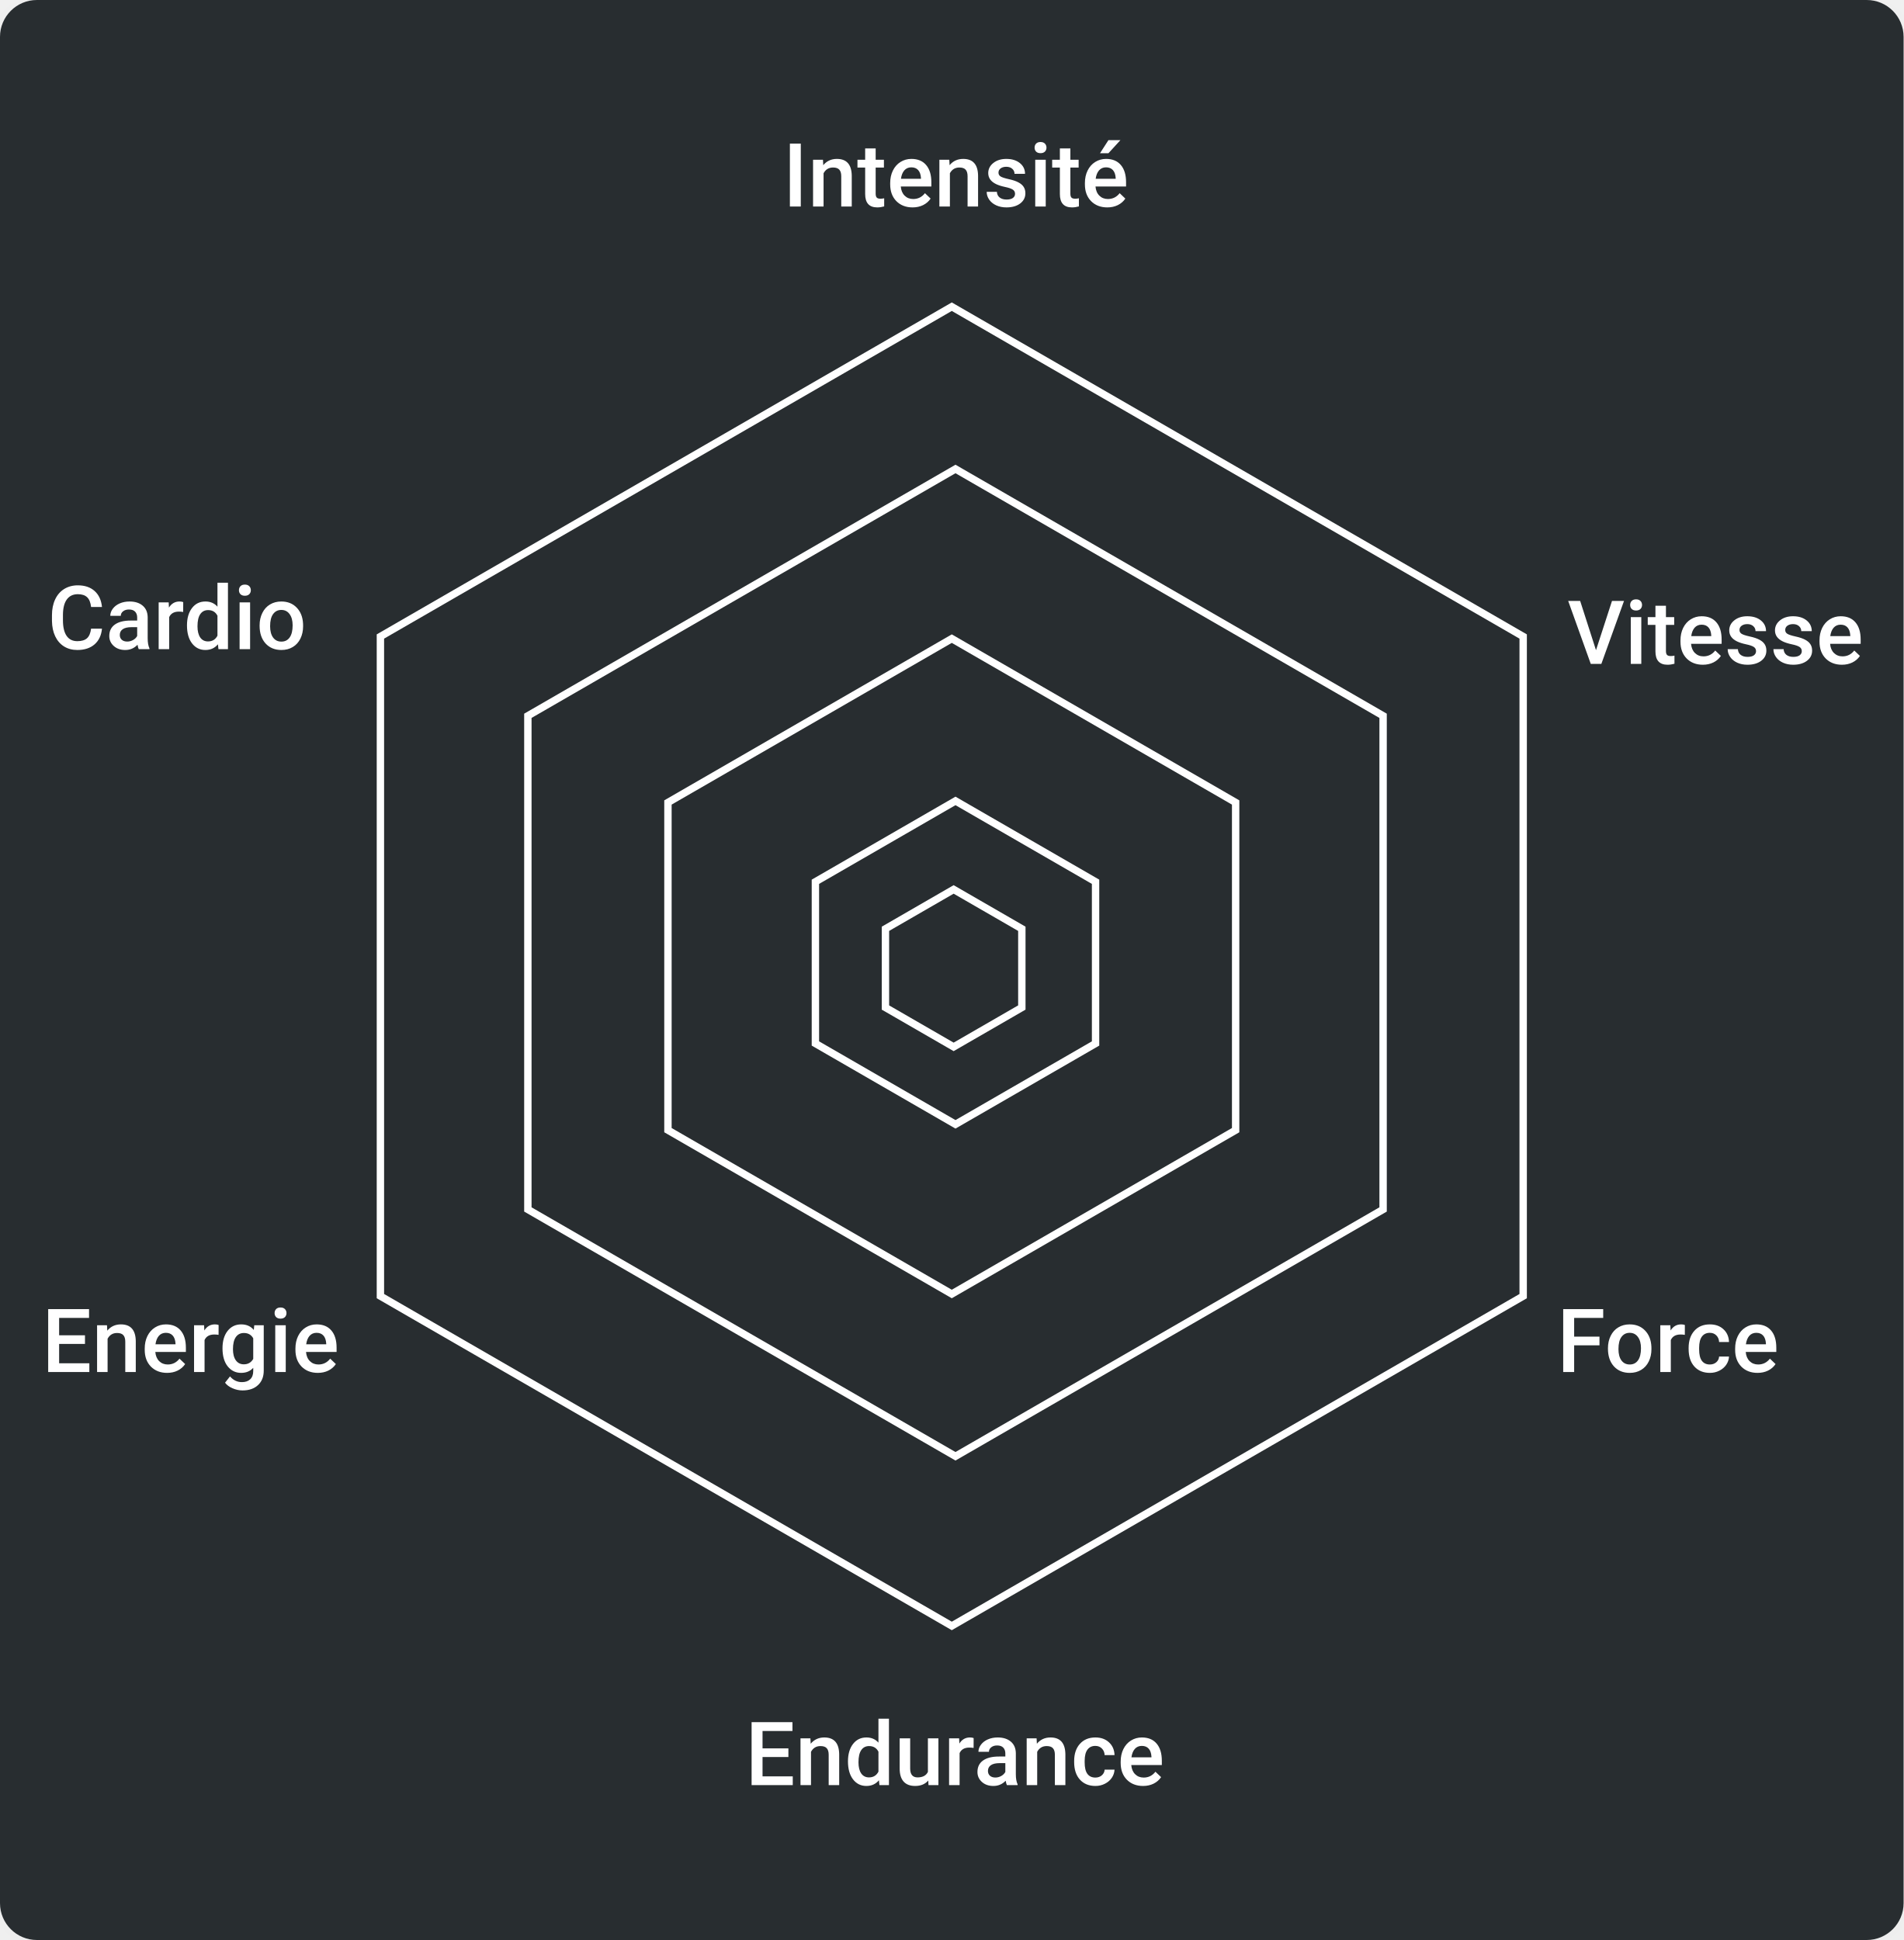
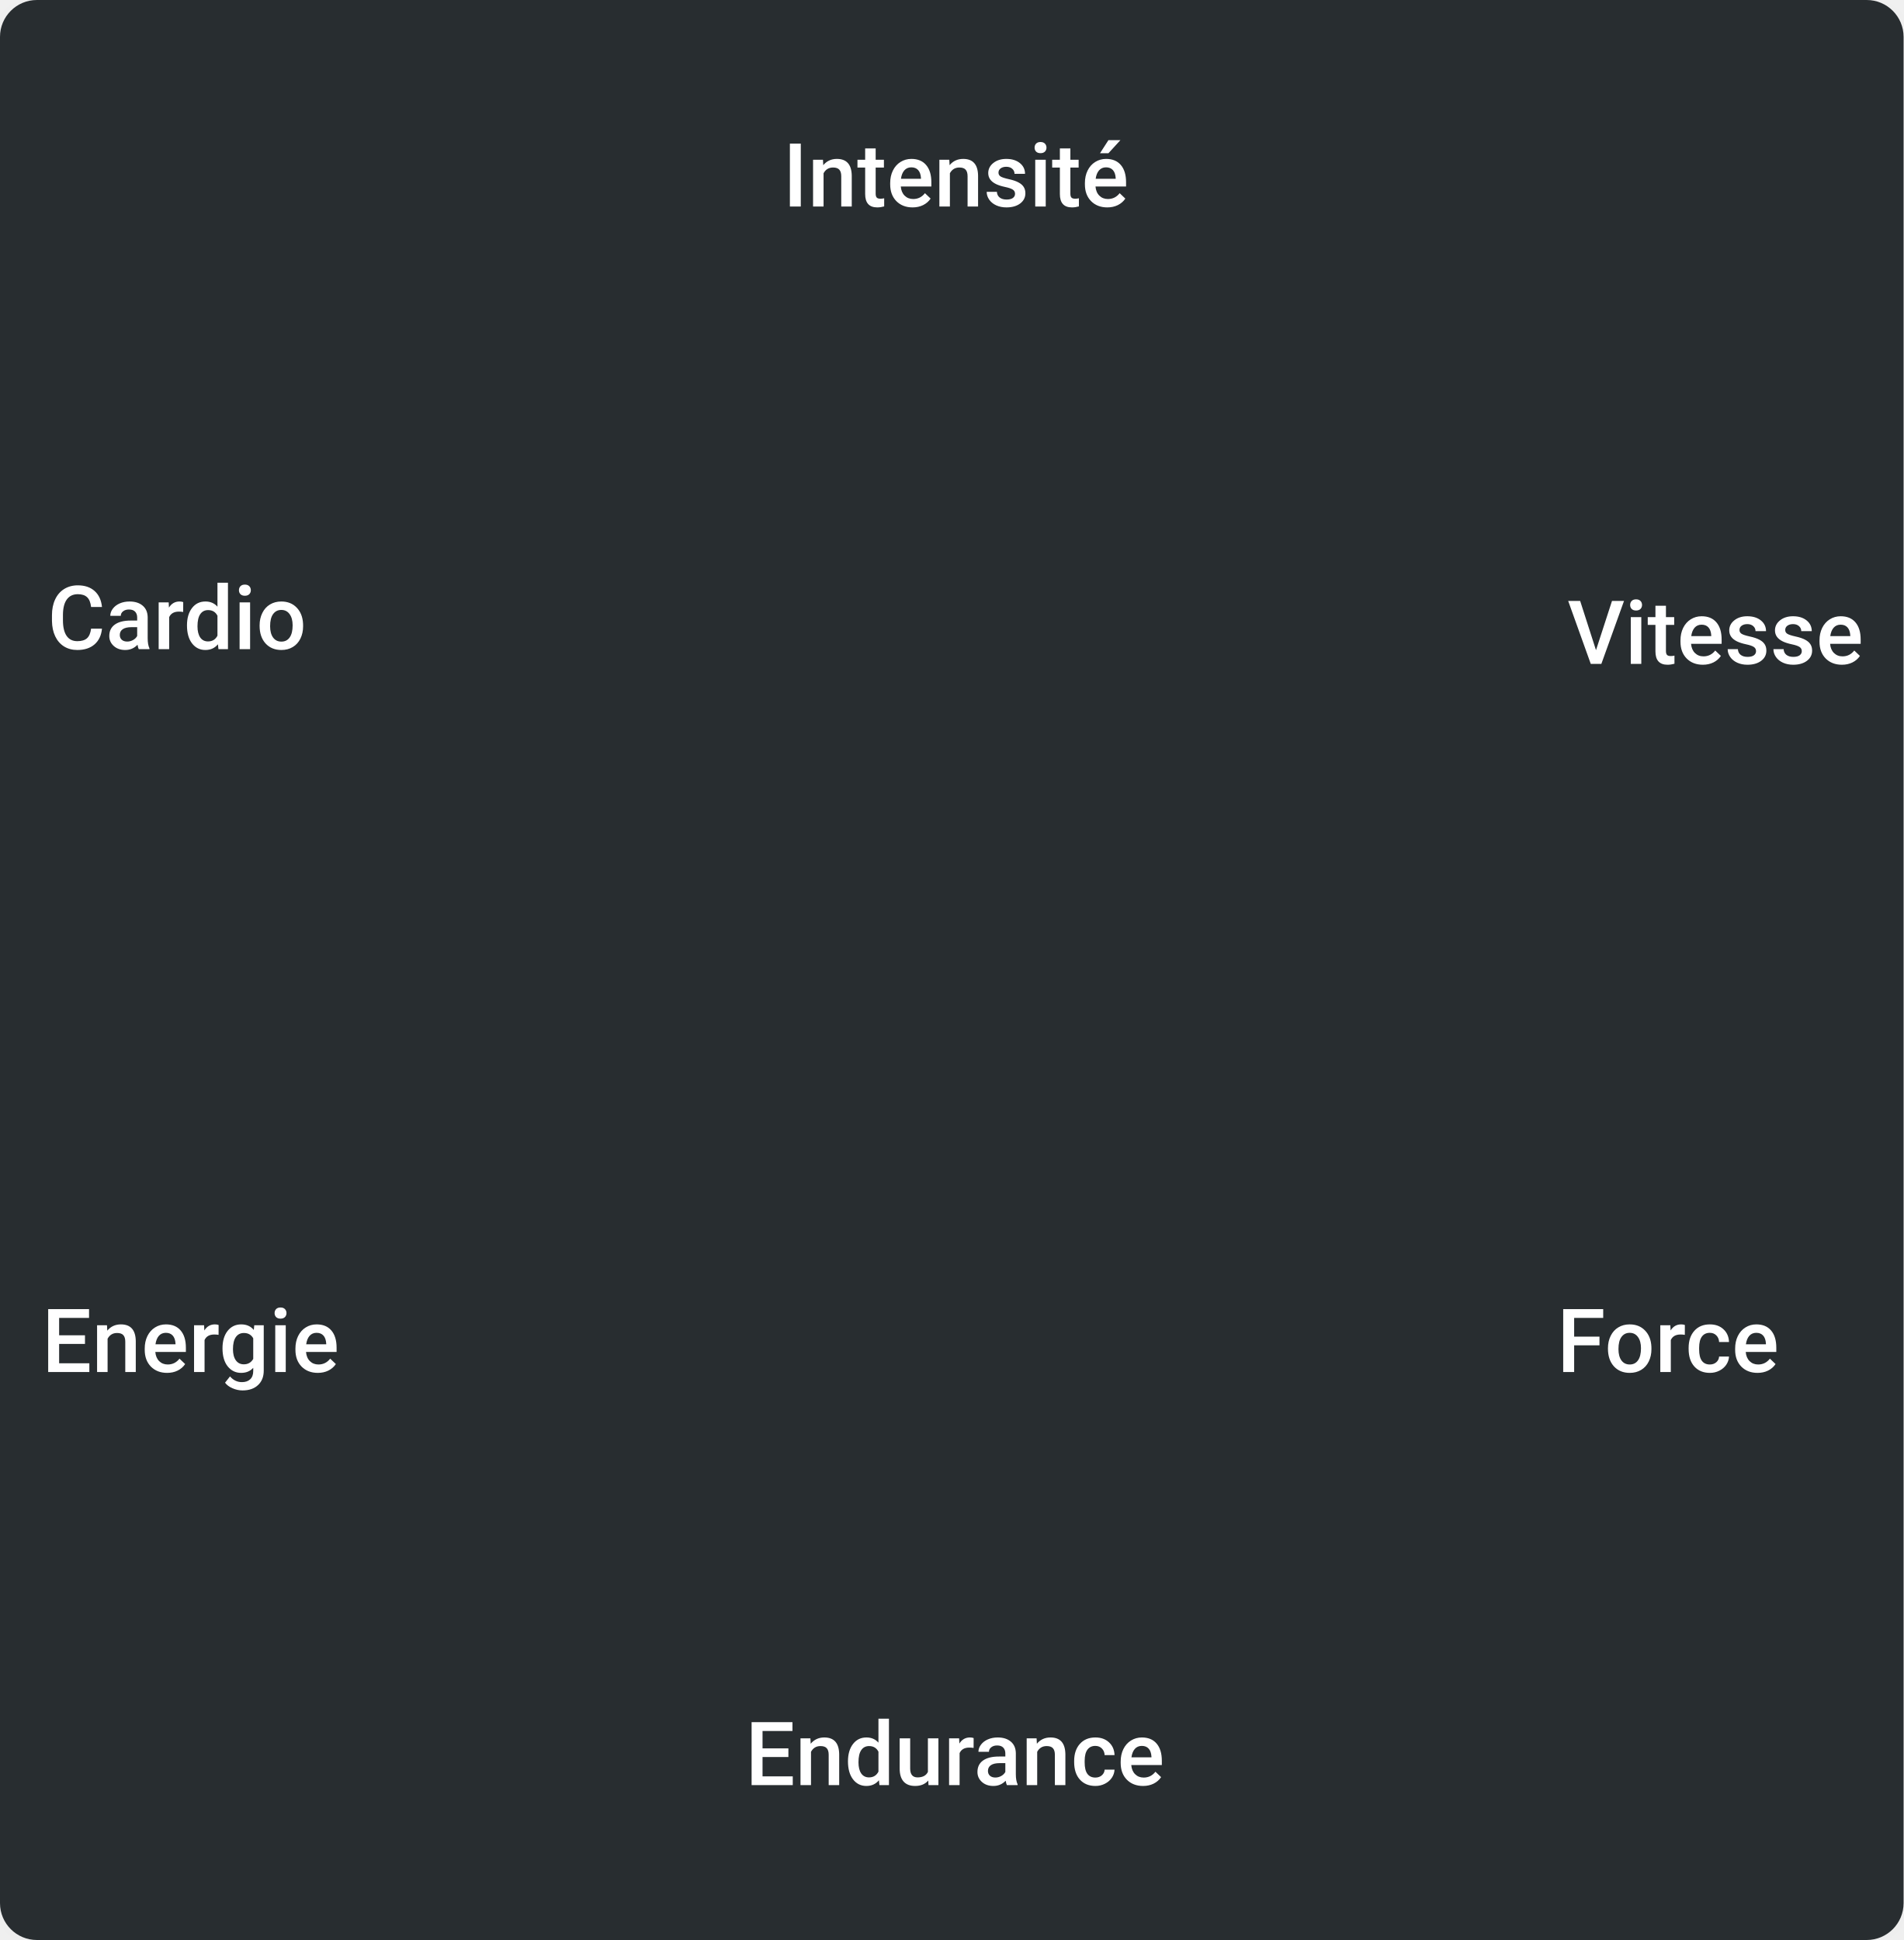
<svg xmlns="http://www.w3.org/2000/svg" width="258" height="263" viewBox="0 0 258 263" fill="none">
  <g filter="url(#filter0_d_0:1)">
    <rect width="258" height="263" rx="5" fill="#282D30" />
  </g>
-   <path d="M51.558 86.289L129 41.577L206.442 86.289V175.711L129 220.423L51.558 175.711V86.289Z" stroke="white" />
-   <path d="M71.543 97.039L129.5 63.577L187.457 97.039V163.961L129.5 197.423L71.543 163.961V97.039Z" stroke="white" />
-   <path d="M90.529 108.789L129 86.577L167.471 108.789V153.211L129 175.423L90.529 153.211V108.789Z" stroke="white" />
-   <path d="M110.514 119.539L129.5 108.577L148.486 119.539V141.461L129.5 152.423L110.514 141.461V119.539Z" stroke="white" />
-   <path d="M120.007 125.914L129.25 120.577L138.493 125.914V136.586L129.25 141.923L120.007 136.586V125.914Z" stroke="white" />
  <path d="M13.822 85.223C13.736 86.133 13.4 86.844 12.815 87.356C12.229 87.863 11.449 88.117 10.477 88.117C9.797 88.117 9.197 87.957 8.678 87.637C8.162 87.312 7.764 86.853 7.482 86.26C7.201 85.666 7.055 84.977 7.043 84.191V83.394C7.043 82.59 7.186 81.881 7.471 81.268C7.756 80.654 8.164 80.182 8.695 79.85C9.23 79.518 9.848 79.352 10.547 79.352C11.488 79.352 12.246 79.607 12.82 80.119C13.395 80.631 13.729 81.353 13.822 82.287H12.346C12.275 81.674 12.096 81.232 11.807 80.963C11.521 80.689 11.102 80.553 10.547 80.553C9.902 80.553 9.406 80.789 9.059 81.262C8.715 81.731 8.539 82.42 8.531 83.33V84.086C8.531 85.008 8.695 85.711 9.023 86.195C9.355 86.68 9.84 86.922 10.477 86.922C11.059 86.922 11.496 86.791 11.789 86.529C12.082 86.268 12.268 85.832 12.346 85.223H13.822ZM18.803 88C18.74 87.879 18.686 87.682 18.639 87.408C18.186 87.881 17.631 88.117 16.975 88.117C16.338 88.117 15.818 87.936 15.416 87.572C15.014 87.209 14.812 86.76 14.812 86.225C14.812 85.549 15.062 85.031 15.562 84.672C16.066 84.309 16.785 84.127 17.719 84.127H18.592V83.711C18.592 83.383 18.5 83.121 18.316 82.926C18.133 82.727 17.854 82.627 17.479 82.627C17.154 82.627 16.889 82.709 16.682 82.873C16.475 83.033 16.371 83.238 16.371 83.488H14.947C14.947 83.141 15.062 82.816 15.293 82.516C15.523 82.211 15.836 81.973 16.23 81.801C16.629 81.629 17.072 81.543 17.561 81.543C18.303 81.543 18.895 81.731 19.336 82.106C19.777 82.477 20.004 83 20.016 83.676V86.535C20.016 87.106 20.096 87.561 20.256 87.9V88H18.803ZM17.238 86.975C17.52 86.975 17.783 86.906 18.029 86.769C18.279 86.633 18.467 86.449 18.592 86.219V85.023H17.824C17.297 85.023 16.9 85.115 16.635 85.299C16.369 85.482 16.236 85.742 16.236 86.078C16.236 86.352 16.326 86.57 16.506 86.734C16.689 86.894 16.934 86.975 17.238 86.975ZM24.826 82.961C24.639 82.93 24.445 82.914 24.246 82.914C23.594 82.914 23.154 83.164 22.928 83.664V88H21.504V81.66H22.863L22.898 82.369C23.242 81.818 23.719 81.543 24.328 81.543C24.531 81.543 24.699 81.57 24.832 81.625L24.826 82.961ZM25.342 84.783C25.342 83.807 25.568 83.023 26.021 82.434C26.475 81.84 27.082 81.543 27.844 81.543C28.516 81.543 29.059 81.777 29.473 82.246V79H30.896V88H29.607L29.537 87.344C29.111 87.859 28.543 88.117 27.832 88.117C27.09 88.117 26.488 87.818 26.027 87.221C25.57 86.623 25.342 85.811 25.342 84.783ZM26.766 84.906C26.766 85.551 26.889 86.055 27.135 86.418C27.385 86.777 27.738 86.957 28.195 86.957C28.777 86.957 29.203 86.697 29.473 86.178V83.471C29.211 82.963 28.789 82.709 28.207 82.709C27.746 82.709 27.391 82.893 27.141 83.26C26.891 83.623 26.766 84.172 26.766 84.906ZM33.897 88H32.473V81.66H33.897V88ZM32.385 80.014C32.385 79.795 32.453 79.613 32.59 79.469C32.73 79.324 32.93 79.252 33.188 79.252C33.445 79.252 33.645 79.324 33.785 79.469C33.926 79.613 33.996 79.795 33.996 80.014C33.996 80.228 33.926 80.408 33.785 80.553C33.645 80.693 33.445 80.764 33.188 80.764C32.93 80.764 32.73 80.693 32.59 80.553C32.453 80.408 32.385 80.228 32.385 80.014ZM35.185 84.772C35.185 84.15 35.309 83.592 35.555 83.096C35.801 82.596 36.147 82.213 36.592 81.947C37.037 81.678 37.549 81.543 38.127 81.543C38.982 81.543 39.676 81.818 40.207 82.369C40.742 82.92 41.031 83.65 41.074 84.561L41.08 84.894C41.08 85.519 40.959 86.078 40.717 86.57C40.478 87.062 40.135 87.443 39.685 87.713C39.24 87.982 38.725 88.117 38.139 88.117C37.244 88.117 36.527 87.82 35.988 87.227C35.453 86.629 35.185 85.834 35.185 84.842V84.772ZM36.609 84.894C36.609 85.547 36.744 86.059 37.014 86.43C37.283 86.797 37.658 86.981 38.139 86.981C38.619 86.981 38.992 86.793 39.258 86.418C39.527 86.043 39.662 85.494 39.662 84.772C39.662 84.131 39.523 83.623 39.246 83.248C38.973 82.873 38.6 82.686 38.127 82.686C37.662 82.686 37.293 82.871 37.02 83.242C36.746 83.609 36.609 84.16 36.609 84.894Z" fill="white" />
  <path d="M216.311 88.143L218.479 81.469H220.107L217.037 90H215.602L212.543 81.469H214.166L216.311 88.143ZM222.451 90H221.027V83.66H222.451V90ZM220.939 82.014C220.939 81.795 221.008 81.613 221.145 81.469C221.285 81.324 221.484 81.252 221.742 81.252C222 81.252 222.199 81.324 222.34 81.469C222.48 81.613 222.551 81.795 222.551 82.014C222.551 82.228 222.48 82.408 222.34 82.553C222.199 82.693 222 82.764 221.742 82.764C221.484 82.764 221.285 82.693 221.145 82.553C221.008 82.408 220.939 82.228 220.939 82.014ZM225.791 82.119V83.66H226.91V84.715H225.791V88.254C225.791 88.496 225.838 88.672 225.932 88.781C226.029 88.887 226.201 88.939 226.447 88.939C226.611 88.939 226.777 88.92 226.945 88.881V89.982C226.621 90.072 226.309 90.117 226.008 90.117C224.914 90.117 224.367 89.514 224.367 88.307V84.715H223.324V83.66H224.367V82.119H225.791ZM230.795 90.117C229.893 90.117 229.16 89.834 228.598 89.268C228.039 88.697 227.76 87.939 227.76 86.994V86.818C227.76 86.186 227.881 85.621 228.123 85.125C228.369 84.625 228.713 84.236 229.154 83.959C229.596 83.682 230.088 83.543 230.631 83.543C231.494 83.543 232.16 83.818 232.629 84.369C233.102 84.92 233.338 85.699 233.338 86.707V87.281H229.195C229.238 87.805 229.412 88.219 229.717 88.523C230.025 88.828 230.412 88.981 230.877 88.981C231.529 88.981 232.061 88.717 232.471 88.189L233.238 88.922C232.984 89.301 232.645 89.596 232.219 89.807C231.797 90.014 231.322 90.117 230.795 90.117ZM230.625 84.686C230.234 84.686 229.918 84.822 229.676 85.096C229.438 85.369 229.285 85.75 229.219 86.238H231.932V86.133C231.9 85.656 231.773 85.297 231.551 85.055C231.328 84.809 231.02 84.686 230.625 84.686ZM238.002 88.277C238.002 88.023 237.896 87.83 237.686 87.697C237.479 87.564 237.133 87.447 236.648 87.346C236.164 87.244 235.76 87.115 235.436 86.959C234.725 86.615 234.369 86.117 234.369 85.465C234.369 84.918 234.6 84.461 235.061 84.094C235.521 83.727 236.107 83.543 236.818 83.543C237.576 83.543 238.188 83.731 238.652 84.106C239.121 84.481 239.355 84.967 239.355 85.564H237.932C237.932 85.291 237.83 85.064 237.627 84.885C237.424 84.701 237.154 84.609 236.818 84.609C236.506 84.609 236.25 84.682 236.051 84.826C235.855 84.971 235.758 85.164 235.758 85.406C235.758 85.625 235.85 85.795 236.033 85.916C236.217 86.037 236.588 86.16 237.146 86.285C237.705 86.406 238.143 86.553 238.459 86.725C238.779 86.893 239.016 87.096 239.168 87.334C239.324 87.572 239.402 87.861 239.402 88.201C239.402 88.772 239.166 89.234 238.693 89.59C238.221 89.941 237.602 90.117 236.836 90.117C236.316 90.117 235.854 90.023 235.447 89.836C235.041 89.648 234.725 89.391 234.498 89.062C234.271 88.734 234.158 88.381 234.158 88.002H235.541C235.561 88.338 235.688 88.598 235.922 88.781C236.156 88.961 236.467 89.051 236.854 89.051C237.229 89.051 237.514 88.981 237.709 88.84C237.904 88.695 238.002 88.508 238.002 88.277ZM244.201 88.277C244.201 88.023 244.096 87.83 243.885 87.697C243.678 87.564 243.332 87.447 242.848 87.346C242.363 87.244 241.959 87.115 241.635 86.959C240.924 86.615 240.568 86.117 240.568 85.465C240.568 84.918 240.799 84.461 241.26 84.094C241.721 83.727 242.307 83.543 243.018 83.543C243.775 83.543 244.387 83.731 244.852 84.106C245.32 84.481 245.555 84.967 245.555 85.564H244.131C244.131 85.291 244.029 85.064 243.826 84.885C243.623 84.701 243.354 84.609 243.018 84.609C242.705 84.609 242.449 84.682 242.25 84.826C242.055 84.971 241.957 85.164 241.957 85.406C241.957 85.625 242.049 85.795 242.232 85.916C242.416 86.037 242.787 86.16 243.346 86.285C243.904 86.406 244.342 86.553 244.658 86.725C244.979 86.893 245.215 87.096 245.367 87.334C245.523 87.572 245.602 87.861 245.602 88.201C245.602 88.772 245.365 89.234 244.893 89.59C244.42 89.941 243.801 90.117 243.035 90.117C242.516 90.117 242.053 90.023 241.646 89.836C241.24 89.648 240.924 89.391 240.697 89.062C240.471 88.734 240.357 88.381 240.357 88.002H241.74C241.76 88.338 241.887 88.598 242.121 88.781C242.355 88.961 242.666 89.051 243.053 89.051C243.428 89.051 243.713 88.981 243.908 88.84C244.104 88.695 244.201 88.508 244.201 88.277ZM249.639 90.117C248.736 90.117 248.004 89.834 247.441 89.268C246.883 88.697 246.604 87.939 246.604 86.994V86.818C246.604 86.186 246.725 85.621 246.967 85.125C247.213 84.625 247.557 84.236 247.998 83.959C248.439 83.682 248.932 83.543 249.475 83.543C250.338 83.543 251.004 83.818 251.473 84.369C251.945 84.92 252.182 85.699 252.182 86.707V87.281H248.039C248.082 87.805 248.256 88.219 248.561 88.523C248.869 88.828 249.256 88.981 249.721 88.981C250.373 88.981 250.904 88.717 251.314 88.189L252.082 88.922C251.828 89.301 251.488 89.596 251.062 89.807C250.641 90.014 250.166 90.117 249.639 90.117ZM249.469 84.686C249.078 84.686 248.762 84.822 248.52 85.096C248.281 85.369 248.129 85.75 248.062 86.238H250.775V86.133C250.744 85.656 250.617 85.297 250.395 85.055C250.172 84.809 249.863 84.686 249.469 84.686Z" fill="white" />
  <path d="M106.854 238.191H103.35V240.816H107.445V242H101.867V233.469H107.404V234.664H103.35V237.02H106.854V238.191ZM109.836 235.66L109.877 236.393C110.346 235.826 110.961 235.543 111.723 235.543C113.043 235.543 113.715 236.299 113.738 237.811V242H112.314V237.893C112.314 237.49 112.227 237.193 112.051 237.002C111.879 236.807 111.596 236.709 111.201 236.709C110.627 236.709 110.199 236.969 109.918 237.488V242H108.494V235.66H109.836ZM114.928 238.783C114.928 237.807 115.154 237.023 115.607 236.434C116.061 235.84 116.668 235.543 117.43 235.543C118.102 235.543 118.645 235.777 119.059 236.246V233H120.482V242H119.193L119.123 241.344C118.697 241.859 118.129 242.117 117.418 242.117C116.676 242.117 116.074 241.818 115.613 241.221C115.156 240.623 114.928 239.811 114.928 238.783ZM116.352 238.906C116.352 239.551 116.475 240.055 116.721 240.418C116.971 240.777 117.324 240.957 117.781 240.957C118.363 240.957 118.789 240.697 119.059 240.178V237.471C118.797 236.963 118.375 236.709 117.793 236.709C117.332 236.709 116.977 236.893 116.727 237.26C116.477 237.623 116.352 238.172 116.352 238.906ZM125.809 241.379C125.391 241.871 124.797 242.117 124.027 242.117C123.34 242.117 122.818 241.916 122.463 241.514C122.111 241.111 121.936 240.529 121.936 239.768V235.66H123.359V239.75C123.359 240.555 123.693 240.957 124.361 240.957C125.053 240.957 125.52 240.709 125.762 240.213V235.66H127.186V242H125.844L125.809 241.379ZM131.955 236.961C131.768 236.93 131.574 236.914 131.375 236.914C130.723 236.914 130.283 237.164 130.057 237.664V242H128.633V235.66H129.992L130.027 236.369C130.371 235.818 130.848 235.543 131.457 235.543C131.66 235.543 131.828 235.57 131.961 235.625L131.955 236.961ZM136.467 242C136.404 241.879 136.35 241.682 136.303 241.408C135.85 241.881 135.295 242.117 134.639 242.117C134.002 242.117 133.482 241.936 133.08 241.572C132.678 241.209 132.477 240.76 132.477 240.225C132.477 239.549 132.727 239.031 133.227 238.672C133.73 238.309 134.449 238.127 135.383 238.127H136.256V237.711C136.256 237.383 136.164 237.121 135.98 236.926C135.797 236.727 135.518 236.627 135.143 236.627C134.818 236.627 134.553 236.709 134.346 236.873C134.139 237.033 134.035 237.238 134.035 237.488H132.611C132.611 237.141 132.727 236.816 132.957 236.516C133.188 236.211 133.5 235.973 133.895 235.801C134.293 235.629 134.736 235.543 135.225 235.543C135.967 235.543 136.559 235.73 137 236.105C137.441 236.477 137.668 237 137.68 237.676V240.535C137.68 241.105 137.76 241.561 137.92 241.9V242H136.467ZM134.902 240.975C135.184 240.975 135.447 240.906 135.693 240.77C135.943 240.633 136.131 240.449 136.256 240.219V239.023H135.488C134.961 239.023 134.564 239.115 134.299 239.299C134.033 239.482 133.9 239.742 133.9 240.078C133.9 240.352 133.99 240.57 134.17 240.734C134.354 240.895 134.598 240.975 134.902 240.975ZM140.492 235.66L140.533 236.393C141.002 235.826 141.617 235.543 142.379 235.543C143.699 235.543 144.371 236.299 144.395 237.811V242H142.971V237.893C142.971 237.49 142.883 237.193 142.707 237.002C142.535 236.807 142.252 236.709 141.857 236.709C141.283 236.709 140.855 236.969 140.574 237.488V242H139.15V235.66H140.492ZM148.455 240.98C148.811 240.98 149.105 240.877 149.34 240.67C149.574 240.463 149.699 240.207 149.715 239.902H151.057C151.041 240.297 150.918 240.666 150.688 241.01C150.457 241.35 150.145 241.619 149.75 241.818C149.355 242.018 148.93 242.117 148.473 242.117C147.586 242.117 146.883 241.83 146.363 241.256C145.844 240.682 145.584 239.889 145.584 238.877V238.73C145.584 237.766 145.842 236.994 146.357 236.416C146.873 235.834 147.576 235.543 148.467 235.543C149.221 235.543 149.834 235.764 150.307 236.205C150.783 236.643 151.033 237.219 151.057 237.934H149.715C149.699 237.57 149.574 237.271 149.34 237.037C149.109 236.803 148.814 236.686 148.455 236.686C147.994 236.686 147.639 236.854 147.389 237.189C147.139 237.521 147.012 238.027 147.008 238.707V238.936C147.008 239.623 147.131 240.137 147.377 240.477C147.627 240.812 147.986 240.98 148.455 240.98ZM154.924 242.117C154.021 242.117 153.289 241.834 152.727 241.268C152.168 240.697 151.889 239.939 151.889 238.994V238.818C151.889 238.186 152.01 237.621 152.252 237.125C152.498 236.625 152.842 236.236 153.283 235.959C153.725 235.682 154.217 235.543 154.76 235.543C155.623 235.543 156.289 235.818 156.758 236.369C157.23 236.92 157.467 237.699 157.467 238.707V239.281H153.324C153.367 239.805 153.541 240.219 153.846 240.523C154.154 240.828 154.541 240.98 155.006 240.98C155.658 240.98 156.189 240.717 156.6 240.189L157.367 240.922C157.113 241.301 156.773 241.596 156.348 241.807C155.926 242.014 155.451 242.117 154.924 242.117ZM154.754 236.686C154.363 236.686 154.047 236.822 153.805 237.096C153.566 237.369 153.414 237.75 153.348 238.238H156.061V238.133C156.029 237.656 155.902 237.297 155.68 237.055C155.457 236.809 155.148 236.686 154.754 236.686Z" fill="white" />
  <path d="M108.533 28H107.057V19.469H108.533V28ZM111.539 21.66L111.58 22.393C112.049 21.826 112.664 21.543 113.426 21.543C114.746 21.543 115.418 22.299 115.441 23.811V28H114.018V23.893C114.018 23.49 113.93 23.193 113.754 23.002C113.582 22.807 113.299 22.709 112.904 22.709C112.33 22.709 111.902 22.969 111.621 23.488V28H110.197V21.66H111.539ZM118.682 20.119V21.66H119.801V22.715H118.682V26.254C118.682 26.496 118.729 26.672 118.822 26.781C118.92 26.887 119.092 26.939 119.338 26.939C119.502 26.939 119.668 26.92 119.836 26.881V27.982C119.512 28.072 119.199 28.117 118.898 28.117C117.805 28.117 117.258 27.514 117.258 26.307V22.715H116.215V21.66H117.258V20.119H118.682ZM123.686 28.117C122.783 28.117 122.051 27.834 121.488 27.268C120.93 26.697 120.65 25.939 120.65 24.994V24.818C120.65 24.186 120.771 23.621 121.014 23.125C121.26 22.625 121.604 22.236 122.045 21.959C122.486 21.682 122.979 21.543 123.521 21.543C124.385 21.543 125.051 21.818 125.52 22.369C125.992 22.92 126.229 23.699 126.229 24.707V25.281H122.086C122.129 25.805 122.303 26.219 122.607 26.523C122.916 26.828 123.303 26.98 123.768 26.98C124.42 26.98 124.951 26.717 125.361 26.189L126.129 26.922C125.875 27.301 125.535 27.596 125.109 27.807C124.688 28.014 124.213 28.117 123.686 28.117ZM123.516 22.686C123.125 22.686 122.809 22.822 122.566 23.096C122.328 23.369 122.176 23.75 122.109 24.238H124.822V24.133C124.791 23.656 124.664 23.297 124.441 23.055C124.219 22.809 123.91 22.686 123.516 22.686ZM128.66 21.66L128.701 22.393C129.17 21.826 129.785 21.543 130.547 21.543C131.867 21.543 132.539 22.299 132.562 23.811V28H131.139V23.893C131.139 23.49 131.051 23.193 130.875 23.002C130.703 22.807 130.42 22.709 130.025 22.709C129.451 22.709 129.023 22.969 128.742 23.488V28H127.318V21.66H128.66ZM137.572 26.277C137.572 26.023 137.467 25.83 137.256 25.697C137.049 25.564 136.703 25.447 136.219 25.346C135.734 25.244 135.33 25.115 135.006 24.959C134.295 24.615 133.939 24.117 133.939 23.465C133.939 22.918 134.17 22.461 134.631 22.094C135.092 21.727 135.678 21.543 136.389 21.543C137.146 21.543 137.758 21.73 138.223 22.105C138.691 22.48 138.926 22.967 138.926 23.564H137.502C137.502 23.291 137.4 23.064 137.197 22.885C136.994 22.701 136.725 22.609 136.389 22.609C136.076 22.609 135.82 22.682 135.621 22.826C135.426 22.971 135.328 23.164 135.328 23.406C135.328 23.625 135.42 23.795 135.604 23.916C135.787 24.037 136.158 24.16 136.717 24.285C137.275 24.406 137.713 24.553 138.029 24.725C138.35 24.893 138.586 25.096 138.738 25.334C138.895 25.572 138.973 25.861 138.973 26.201C138.973 26.771 138.736 27.234 138.264 27.59C137.791 27.941 137.172 28.117 136.406 28.117C135.887 28.117 135.424 28.023 135.018 27.836C134.611 27.648 134.295 27.391 134.068 27.062C133.842 26.734 133.729 26.381 133.729 26.002H135.111C135.131 26.338 135.258 26.598 135.492 26.781C135.727 26.961 136.037 27.051 136.424 27.051C136.799 27.051 137.084 26.98 137.279 26.84C137.475 26.695 137.572 26.508 137.572 26.277ZM141.732 28H140.309V21.66H141.732V28ZM140.221 20.014C140.221 19.795 140.289 19.613 140.426 19.469C140.566 19.324 140.766 19.252 141.023 19.252C141.281 19.252 141.48 19.324 141.621 19.469C141.762 19.613 141.832 19.795 141.832 20.014C141.832 20.229 141.762 20.408 141.621 20.553C141.48 20.693 141.281 20.764 141.023 20.764C140.766 20.764 140.566 20.693 140.426 20.553C140.289 20.408 140.221 20.229 140.221 20.014ZM145.072 20.119V21.66H146.191V22.715H145.072V26.254C145.072 26.496 145.119 26.672 145.213 26.781C145.311 26.887 145.482 26.939 145.729 26.939C145.893 26.939 146.059 26.92 146.227 26.881V27.982C145.902 28.072 145.59 28.117 145.289 28.117C144.195 28.117 143.648 27.514 143.648 26.307V22.715H142.605V21.66H143.648V20.119H145.072ZM150.076 28.117C149.174 28.117 148.441 27.834 147.879 27.268C147.32 26.697 147.041 25.939 147.041 24.994V24.818C147.041 24.186 147.162 23.621 147.404 23.125C147.65 22.625 147.994 22.236 148.436 21.959C148.877 21.682 149.369 21.543 149.912 21.543C150.775 21.543 151.441 21.818 151.91 22.369C152.383 22.92 152.619 23.699 152.619 24.707V25.281H148.477C148.52 25.805 148.693 26.219 148.998 26.523C149.307 26.828 149.693 26.98 150.158 26.98C150.811 26.98 151.342 26.717 151.752 26.189L152.52 26.922C152.266 27.301 151.926 27.596 151.5 27.807C151.078 28.014 150.604 28.117 150.076 28.117ZM149.906 22.686C149.516 22.686 149.199 22.822 148.957 23.096C148.719 23.369 148.566 23.75 148.5 24.238H151.213V24.133C151.182 23.656 151.055 23.297 150.832 23.055C150.609 22.809 150.301 22.686 149.906 22.686ZM150.229 19H151.852L150.229 20.775H149.086L150.229 19Z" fill="white" />
  <path d="M11.518 182.191H8.014V184.816H12.109V186H6.531V177.469H12.068V178.664H8.014V181.02H11.518V182.191ZM14.5 179.66L14.541 180.393C15.01 179.826 15.625 179.543 16.387 179.543C17.707 179.543 18.379 180.299 18.402 181.811V186H16.979V181.893C16.979 181.49 16.891 181.193 16.715 181.002C16.543 180.807 16.26 180.709 15.865 180.709C15.291 180.709 14.863 180.969 14.582 181.488V186H13.158V179.66H14.5ZM22.65 186.117C21.748 186.117 21.016 185.834 20.453 185.268C19.895 184.697 19.615 183.939 19.615 182.994V182.818C19.615 182.186 19.736 181.621 19.979 181.125C20.225 180.625 20.568 180.236 21.01 179.959C21.451 179.682 21.943 179.543 22.486 179.543C23.35 179.543 24.016 179.818 24.484 180.369C24.957 180.92 25.193 181.699 25.193 182.707V183.281H21.051C21.094 183.805 21.268 184.219 21.572 184.523C21.881 184.828 22.268 184.98 22.732 184.98C23.385 184.98 23.916 184.717 24.326 184.189L25.094 184.922C24.84 185.301 24.5 185.596 24.074 185.807C23.652 186.014 23.178 186.117 22.65 186.117ZM22.48 180.686C22.09 180.686 21.773 180.822 21.531 181.096C21.293 181.369 21.141 181.75 21.074 182.238H23.787V182.133C23.756 181.656 23.629 181.297 23.406 181.055C23.184 180.809 22.875 180.686 22.48 180.686ZM29.623 180.961C29.436 180.93 29.242 180.914 29.043 180.914C28.391 180.914 27.951 181.164 27.725 181.664V186H26.301V179.66H27.66L27.695 180.369C28.039 179.818 28.516 179.543 29.125 179.543C29.328 179.543 29.496 179.57 29.629 179.625L29.623 180.961ZM30.156 182.783C30.156 181.799 30.387 181.014 30.848 180.428C31.312 179.838 31.928 179.543 32.693 179.543C33.416 179.543 33.984 179.795 34.398 180.299L34.463 179.66H35.746V185.807C35.746 186.639 35.486 187.295 34.967 187.775C34.451 188.256 33.754 188.496 32.875 188.496C32.41 188.496 31.955 188.398 31.51 188.203C31.068 188.012 30.732 187.76 30.502 187.447L31.176 186.592C31.613 187.111 32.152 187.371 32.793 187.371C33.266 187.371 33.639 187.242 33.912 186.984C34.185 186.73 34.322 186.355 34.322 185.859V185.432C33.912 185.889 33.365 186.117 32.682 186.117C31.939 186.117 31.332 185.822 30.859 185.232C30.391 184.643 30.156 183.826 30.156 182.783ZM31.574 182.906C31.574 183.543 31.703 184.045 31.961 184.412C32.223 184.775 32.584 184.957 33.045 184.957C33.619 184.957 34.045 184.711 34.322 184.219V181.43C34.053 180.949 33.631 180.709 33.057 180.709C32.588 180.709 32.223 180.895 31.961 181.266C31.703 181.637 31.574 182.184 31.574 182.906ZM38.728 186H37.305V179.66H38.728V186ZM37.217 178.014C37.217 177.795 37.285 177.613 37.422 177.469C37.562 177.324 37.762 177.252 38.02 177.252C38.277 177.252 38.477 177.324 38.617 177.469C38.758 177.613 38.828 177.795 38.828 178.014C38.828 178.229 38.758 178.408 38.617 178.553C38.477 178.693 38.277 178.764 38.02 178.764C37.762 178.764 37.562 178.693 37.422 178.553C37.285 178.408 37.217 178.229 37.217 178.014ZM43.076 186.117C42.174 186.117 41.441 185.834 40.879 185.268C40.32 184.697 40.041 183.939 40.041 182.994V182.818C40.041 182.186 40.162 181.621 40.404 181.125C40.65 180.625 40.994 180.236 41.435 179.959C41.877 179.682 42.369 179.543 42.912 179.543C43.775 179.543 44.441 179.818 44.91 180.369C45.383 180.92 45.619 181.699 45.619 182.707V183.281H41.477C41.52 183.805 41.693 184.219 41.998 184.523C42.307 184.828 42.693 184.98 43.158 184.98C43.81 184.98 44.342 184.717 44.752 184.189L45.52 184.922C45.266 185.301 44.926 185.596 44.5 185.807C44.078 186.014 43.603 186.117 43.076 186.117ZM42.906 180.686C42.516 180.686 42.199 180.822 41.957 181.096C41.719 181.369 41.566 181.75 41.5 182.238H44.213V182.133C44.182 181.656 44.055 181.297 43.832 181.055C43.609 180.809 43.301 180.686 42.906 180.686Z" fill="white" />
  <path d="M216.783 182.385H213.35V186H211.867V177.469H217.287V178.664H213.35V181.201H216.783V182.385ZM217.932 182.771C217.932 182.15 218.055 181.592 218.301 181.096C218.547 180.596 218.893 180.213 219.338 179.947C219.783 179.678 220.295 179.543 220.873 179.543C221.729 179.543 222.422 179.818 222.953 180.369C223.488 180.92 223.777 181.65 223.82 182.561L223.826 182.895C223.826 183.52 223.705 184.078 223.463 184.57C223.225 185.062 222.881 185.443 222.432 185.713C221.986 185.982 221.471 186.117 220.885 186.117C219.99 186.117 219.273 185.82 218.734 185.227C218.199 184.629 217.932 183.834 217.932 182.842V182.771ZM219.355 182.895C219.355 183.547 219.49 184.059 219.76 184.43C220.029 184.797 220.404 184.98 220.885 184.98C221.365 184.98 221.738 184.793 222.004 184.418C222.273 184.043 222.408 183.494 222.408 182.771C222.408 182.131 222.27 181.623 221.992 181.248C221.719 180.873 221.346 180.686 220.873 180.686C220.408 180.686 220.039 180.871 219.766 181.242C219.492 181.609 219.355 182.16 219.355 182.895ZM228.35 180.961C228.162 180.93 227.969 180.914 227.77 180.914C227.117 180.914 226.678 181.164 226.451 181.664V186H225.027V179.66H226.387L226.422 180.369C226.766 179.818 227.242 179.543 227.852 179.543C228.055 179.543 228.223 179.57 228.355 179.625L228.35 180.961ZM231.736 184.98C232.092 184.98 232.387 184.877 232.621 184.67C232.855 184.463 232.98 184.207 232.996 183.902H234.338C234.322 184.297 234.199 184.666 233.969 185.01C233.738 185.35 233.426 185.619 233.031 185.818C232.637 186.018 232.211 186.117 231.754 186.117C230.867 186.117 230.164 185.83 229.645 185.256C229.125 184.682 228.865 183.889 228.865 182.877V182.73C228.865 181.766 229.123 180.994 229.639 180.416C230.154 179.834 230.857 179.543 231.748 179.543C232.502 179.543 233.115 179.764 233.588 180.205C234.064 180.643 234.314 181.219 234.338 181.934H232.996C232.98 181.57 232.855 181.271 232.621 181.037C232.391 180.803 232.096 180.686 231.736 180.686C231.275 180.686 230.92 180.854 230.67 181.189C230.42 181.521 230.293 182.027 230.289 182.707V182.936C230.289 183.623 230.412 184.137 230.658 184.477C230.908 184.812 231.268 184.98 231.736 184.98ZM238.205 186.117C237.303 186.117 236.57 185.834 236.008 185.268C235.449 184.697 235.17 183.939 235.17 182.994V182.818C235.17 182.186 235.291 181.621 235.533 181.125C235.779 180.625 236.123 180.236 236.564 179.959C237.006 179.682 237.498 179.543 238.041 179.543C238.904 179.543 239.57 179.818 240.039 180.369C240.512 180.92 240.748 181.699 240.748 182.707V183.281H236.605C236.648 183.805 236.822 184.219 237.127 184.523C237.436 184.828 237.822 184.98 238.287 184.98C238.939 184.98 239.471 184.717 239.881 184.189L240.648 184.922C240.395 185.301 240.055 185.596 239.629 185.807C239.207 186.014 238.732 186.117 238.205 186.117ZM238.035 180.686C237.645 180.686 237.328 180.822 237.086 181.096C236.848 181.369 236.695 181.75 236.629 182.238H239.342V182.133C239.311 181.656 239.184 181.297 238.961 181.055C238.738 180.809 238.43 180.686 238.035 180.686Z" fill="white" />
  <defs>
    <filter id="filter0_d_0:1" x="-4" y="-2" width="266" height="271" filterUnits="userSpaceOnUse" color-interpolation-filters="sRGB">
      <feFlood flood-opacity="0" result="BackgroundImageFix" />
      <feColorMatrix in="SourceAlpha" type="matrix" values="0 0 0 0 0 0 0 0 0 0 0 0 0 0 0 0 0 0 127 0" result="hardAlpha" />
      <feOffset dy="2" />
      <feGaussianBlur stdDeviation="2" />
      <feColorMatrix type="matrix" values="0 0 0 0 0 0 0 0 0 0 0 0 0 0 0 0 0 0 0.021 0" />
      <feBlend mode="normal" in2="BackgroundImageFix" result="effect1_dropShadow_0:1" />
      <feBlend mode="normal" in="SourceGraphic" in2="effect1_dropShadow_0:1" result="shape" />
    </filter>
  </defs>
</svg>
